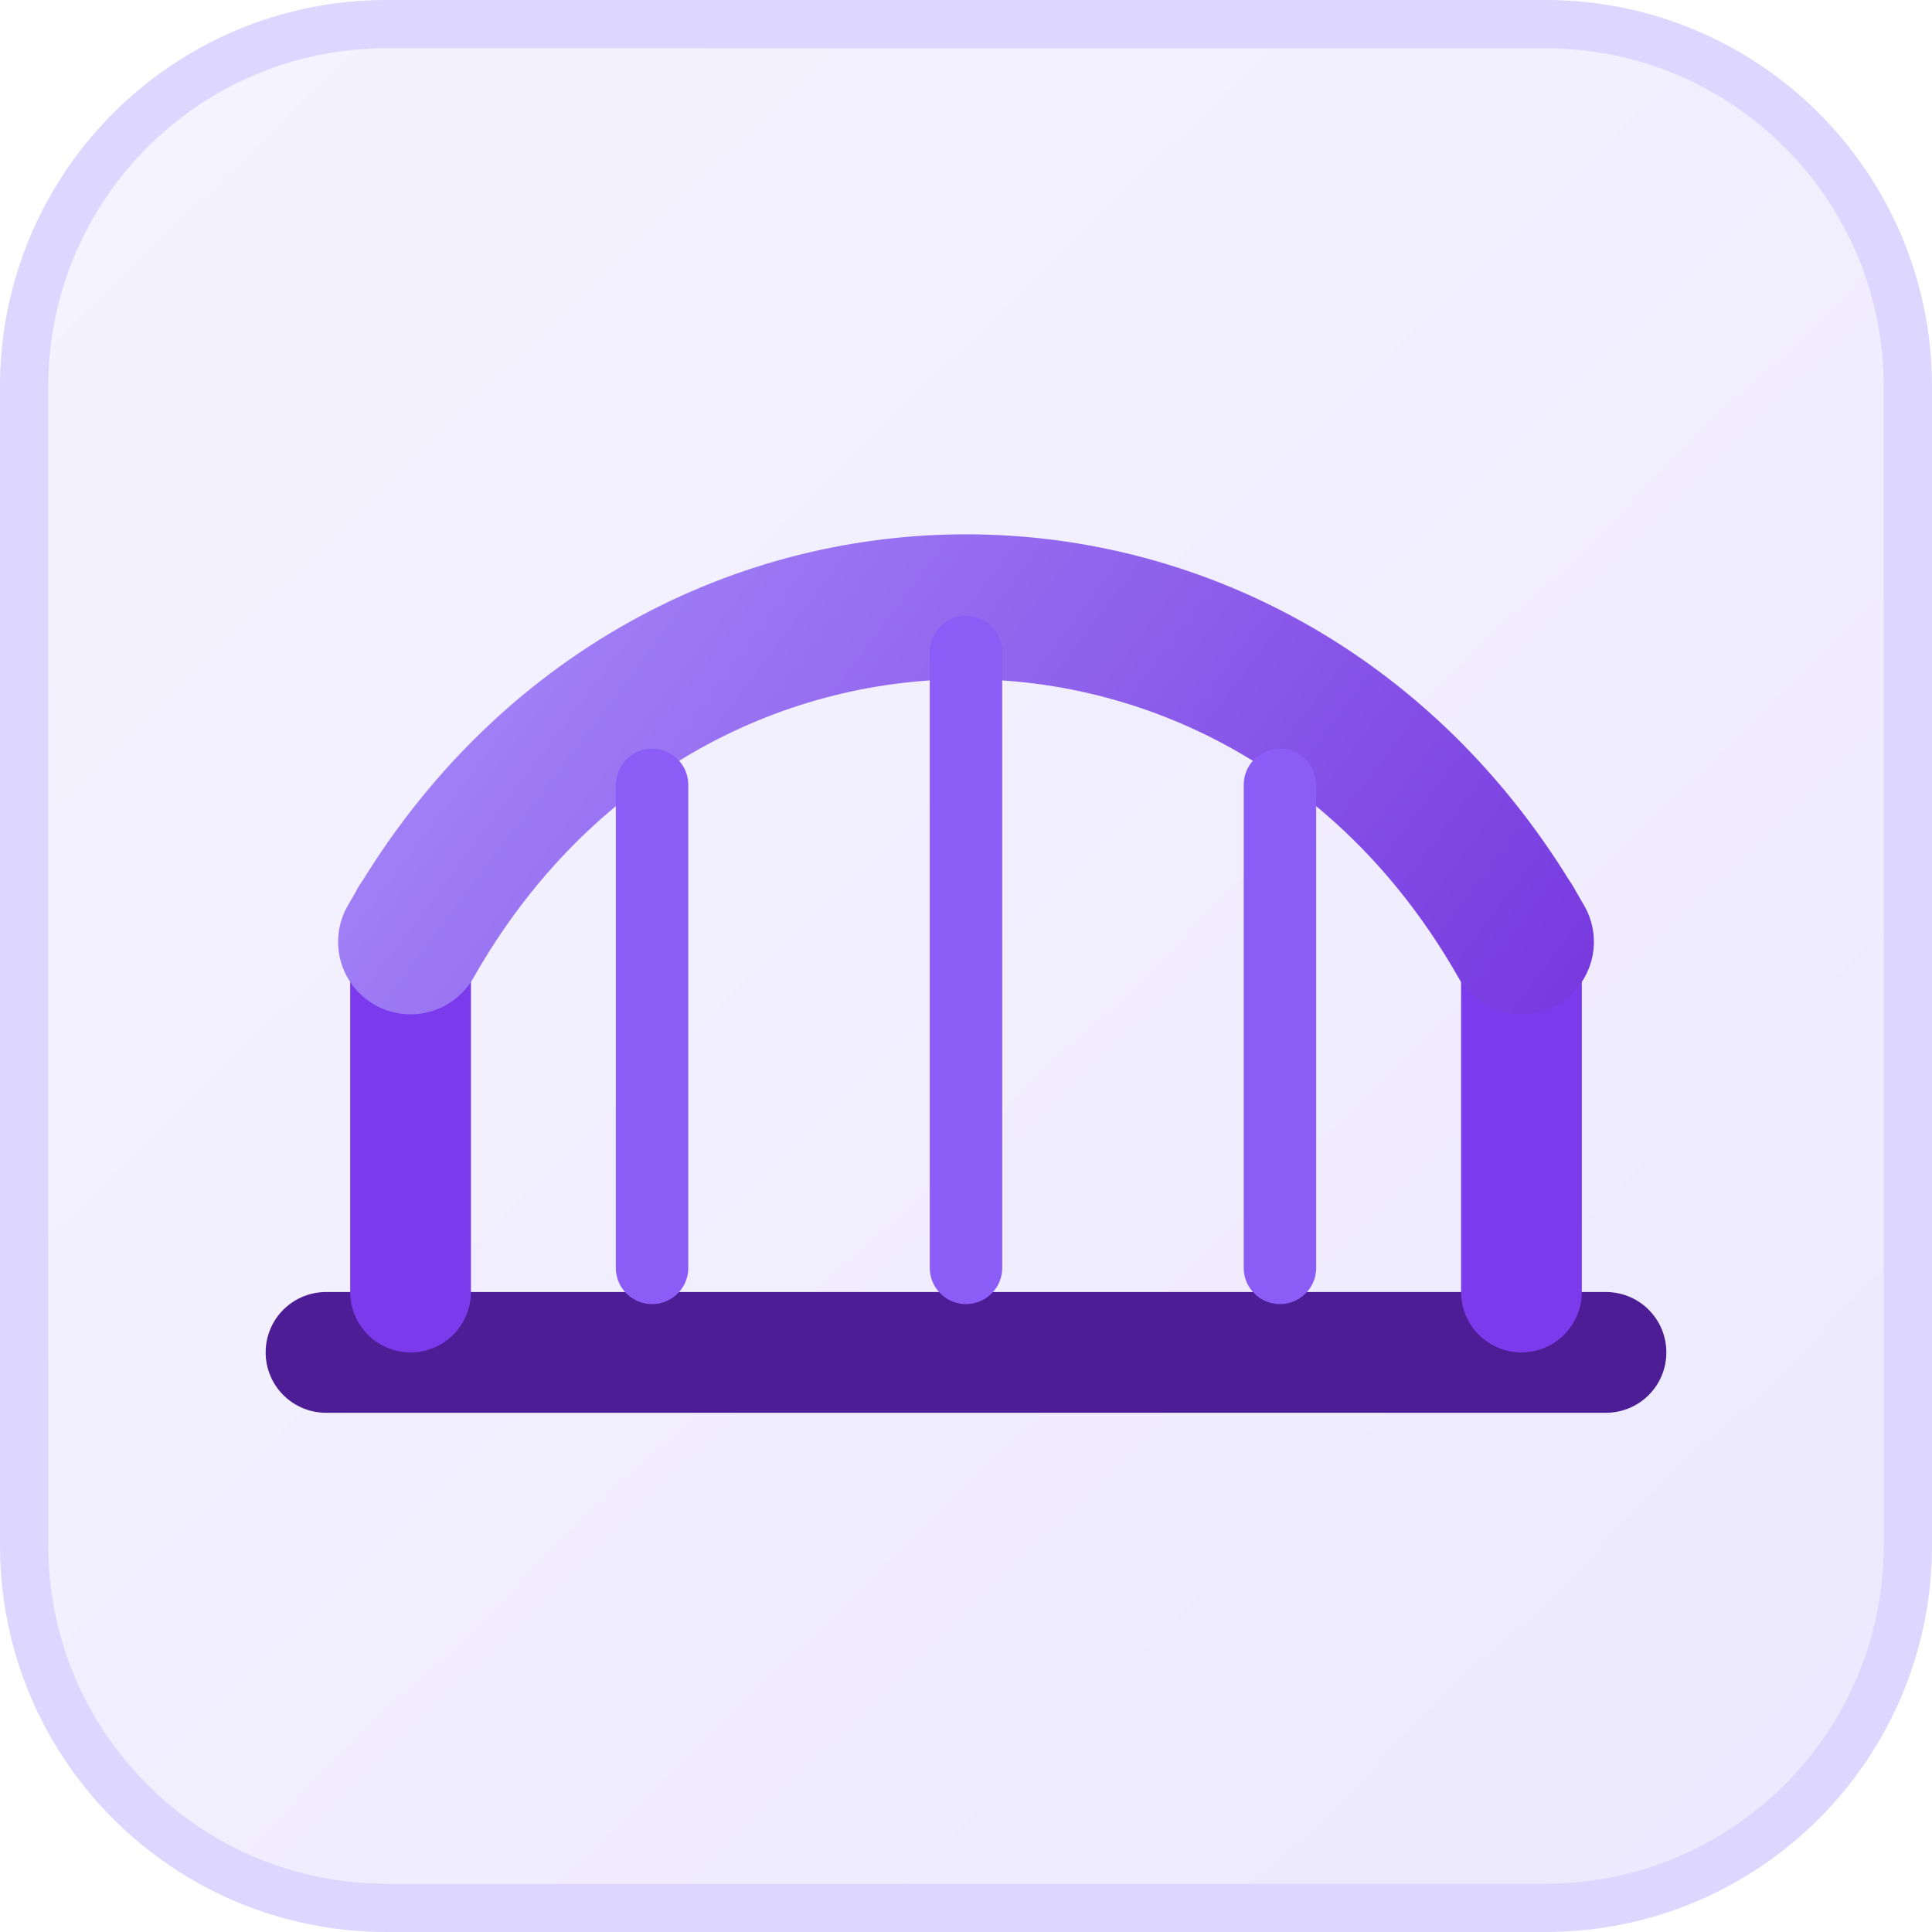
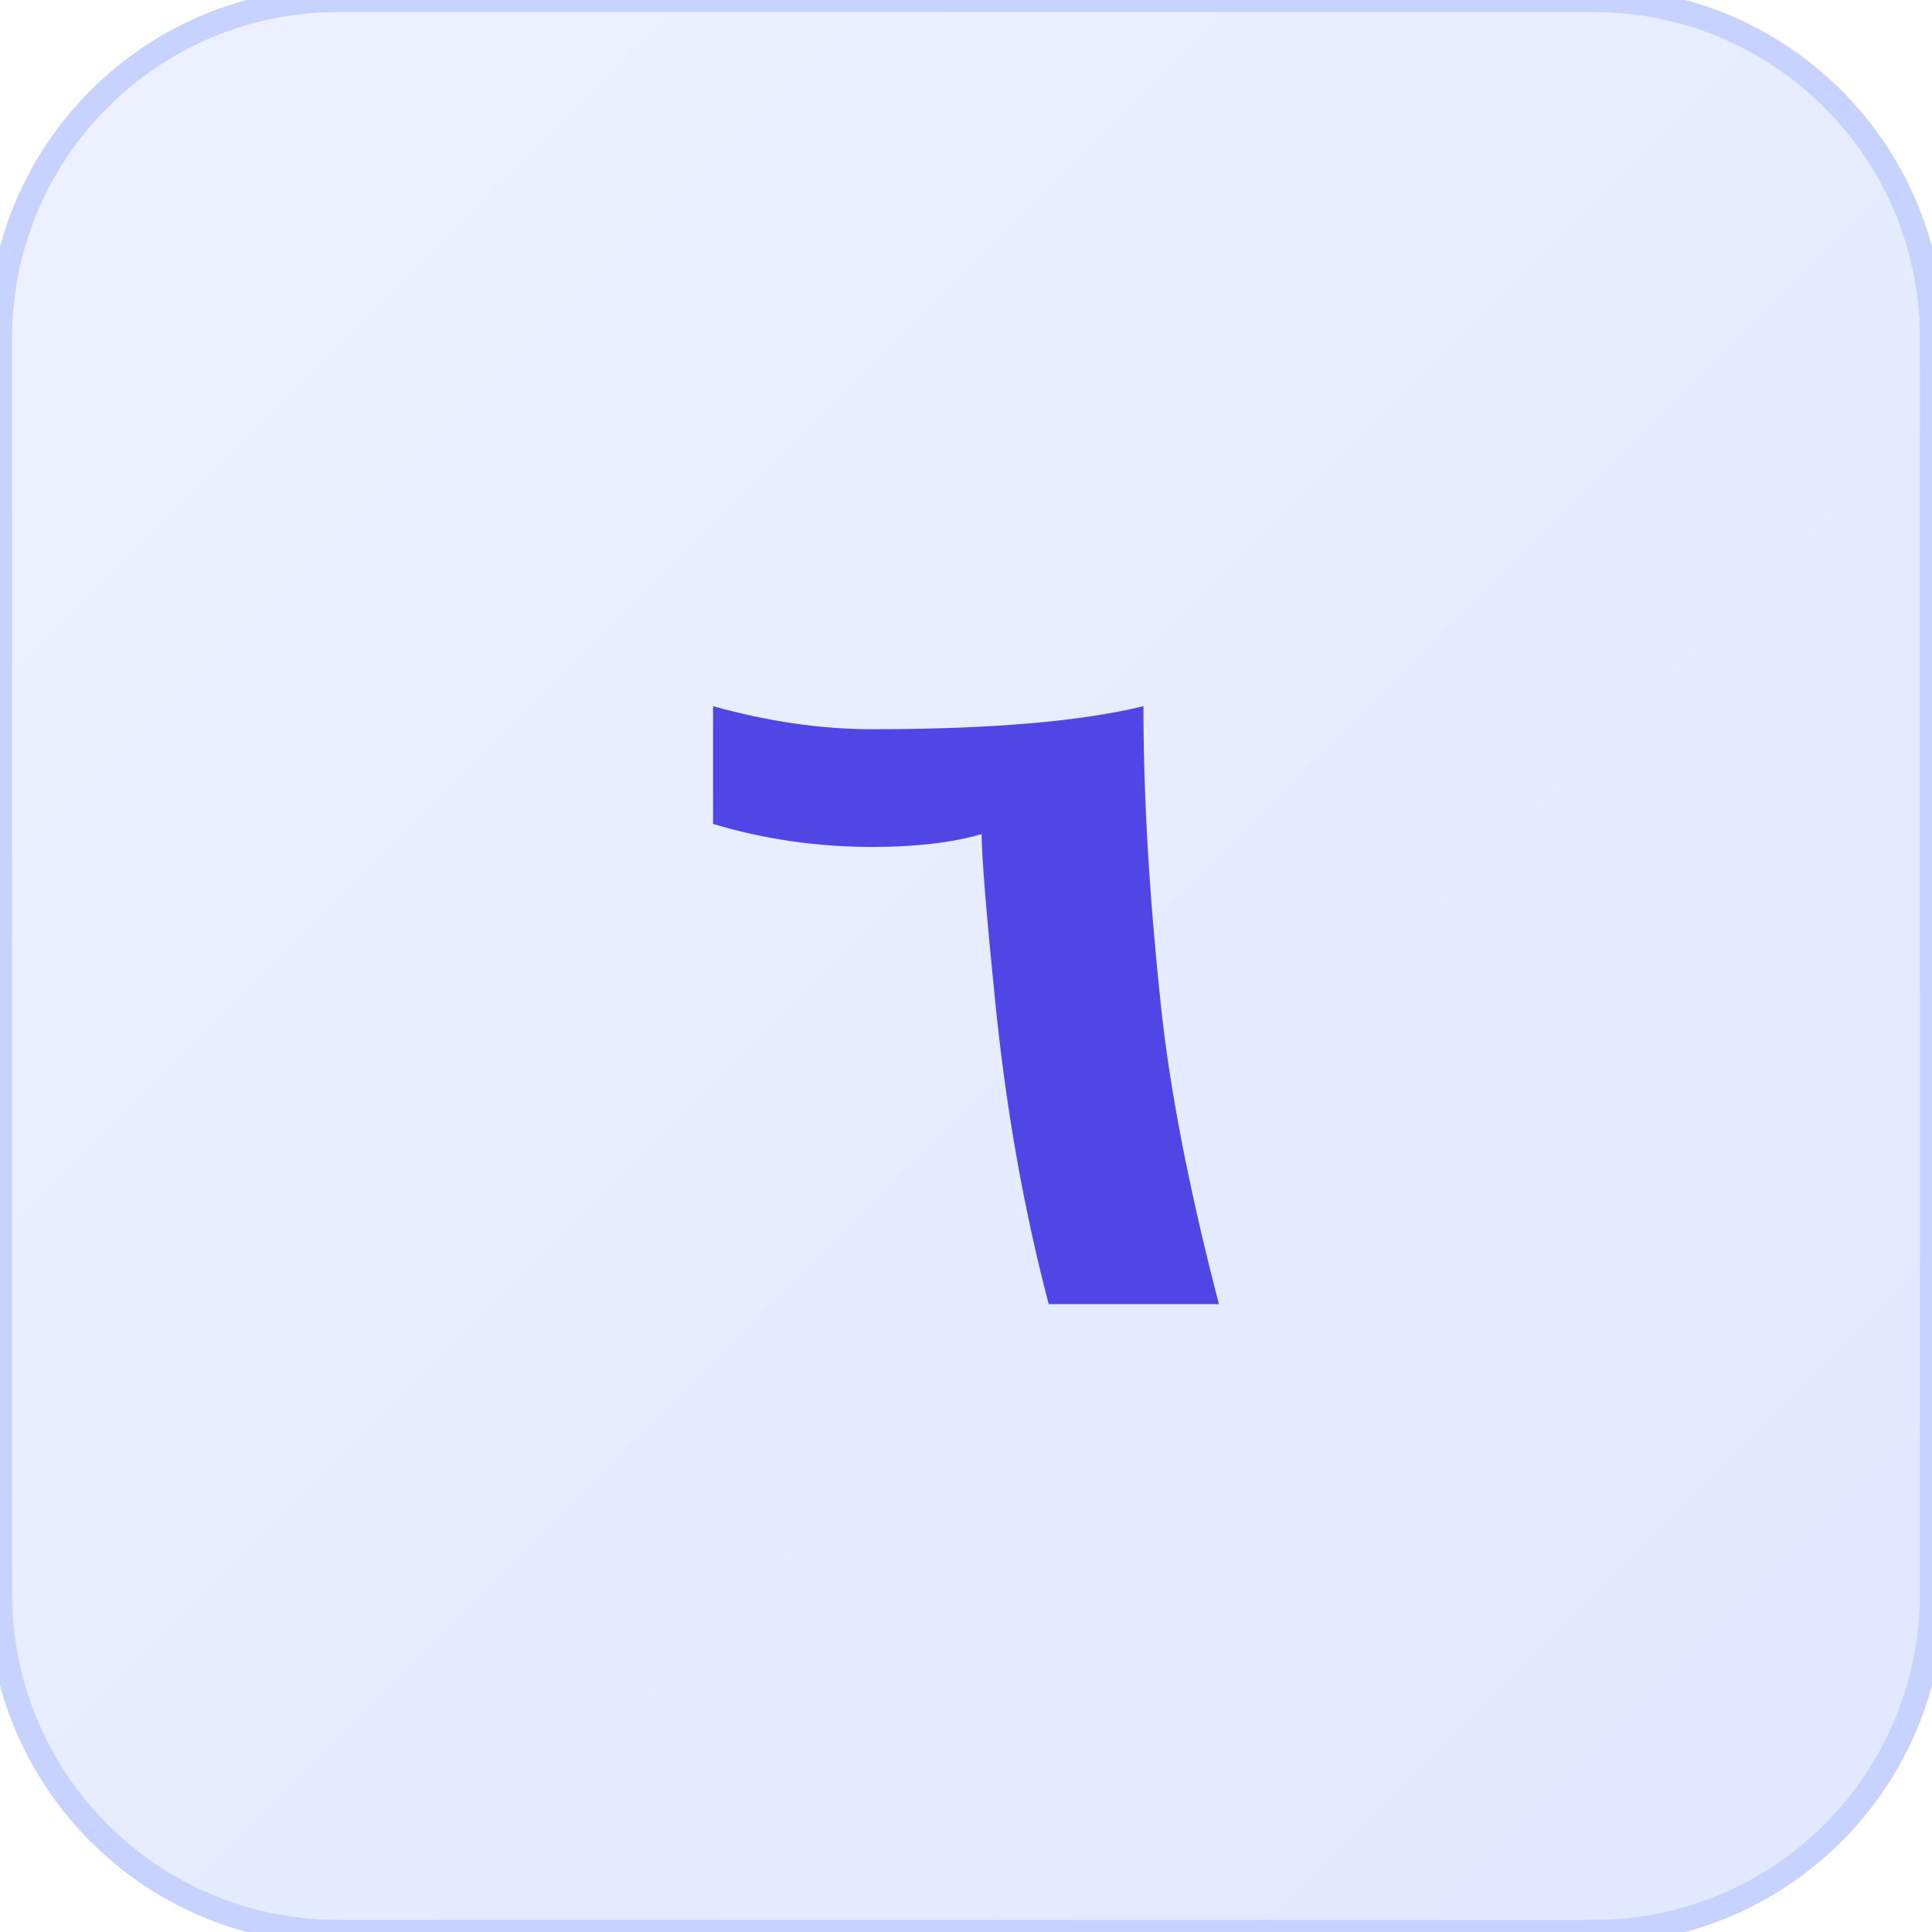
- <svg xmlns="http://www.w3.org/2000/svg" width="160" height="160" viewBox="0 0 160 160" fill="none">
+ <svg xmlns="http://www.w3.org/2000/svg" width="160" height="160" viewBox="0 0 160 160">
  <defs>
-     <linearGradient id="bg6" x1="11" y1="8" x2="151" y2="152" gradientUnits="userSpaceOnUse">
-       <stop stop-color="#F5F3FF" />
-       <stop offset="1" stop-color="#EDE9FE" />
-     </linearGradient>
-     <linearGradient id="bridge6" x1="31" y1="47" x2="129" y2="121" gradientUnits="userSpaceOnUse">
-       <stop stop-color="#A78BFA" />
-       <stop offset="1" stop-color="#6D28D9" />
+     <linearGradient id="bg" x1="0%" y1="0%" x2="100%" y2="100%">
+       <stop offset="0%" stop-color="#eef2ff" />
+       <stop offset="100%" stop-color="#e0e7ff" />
    </linearGradient>
  </defs>
-   <rect x="2" y="2" width="156" height="156" rx="30" fill="url(#bg6)" stroke="#DDD6FE" stroke-width="4" />
-   <path d="M27 112H133" stroke="#4C1D95" stroke-width="10" stroke-linecap="round" />
-   <path d="M34 107V76M126 107V76" stroke="#7C3AED" stroke-width="10" stroke-linecap="round" />
-   <path d="M34 78C55 41 105 41 126 78" stroke="url(#bridge6)" stroke-width="12" stroke-linecap="round" />
-   <path d="M54 65V105M80 54V105M106 65V105" stroke="#8B5CF6" stroke-width="6" stroke-linecap="round" />
+   <rect width="160" height="160" rx="28" fill="url(#bg)" stroke="#c7d2fe" stroke-width="2" />
+   <text x="80" y="108" text-anchor="middle" font-family="Arial, Helvetica, DejaVu Sans, sans-serif" font-size="78" font-weight="900" fill="#4f46e5">٦</text>
</svg>
